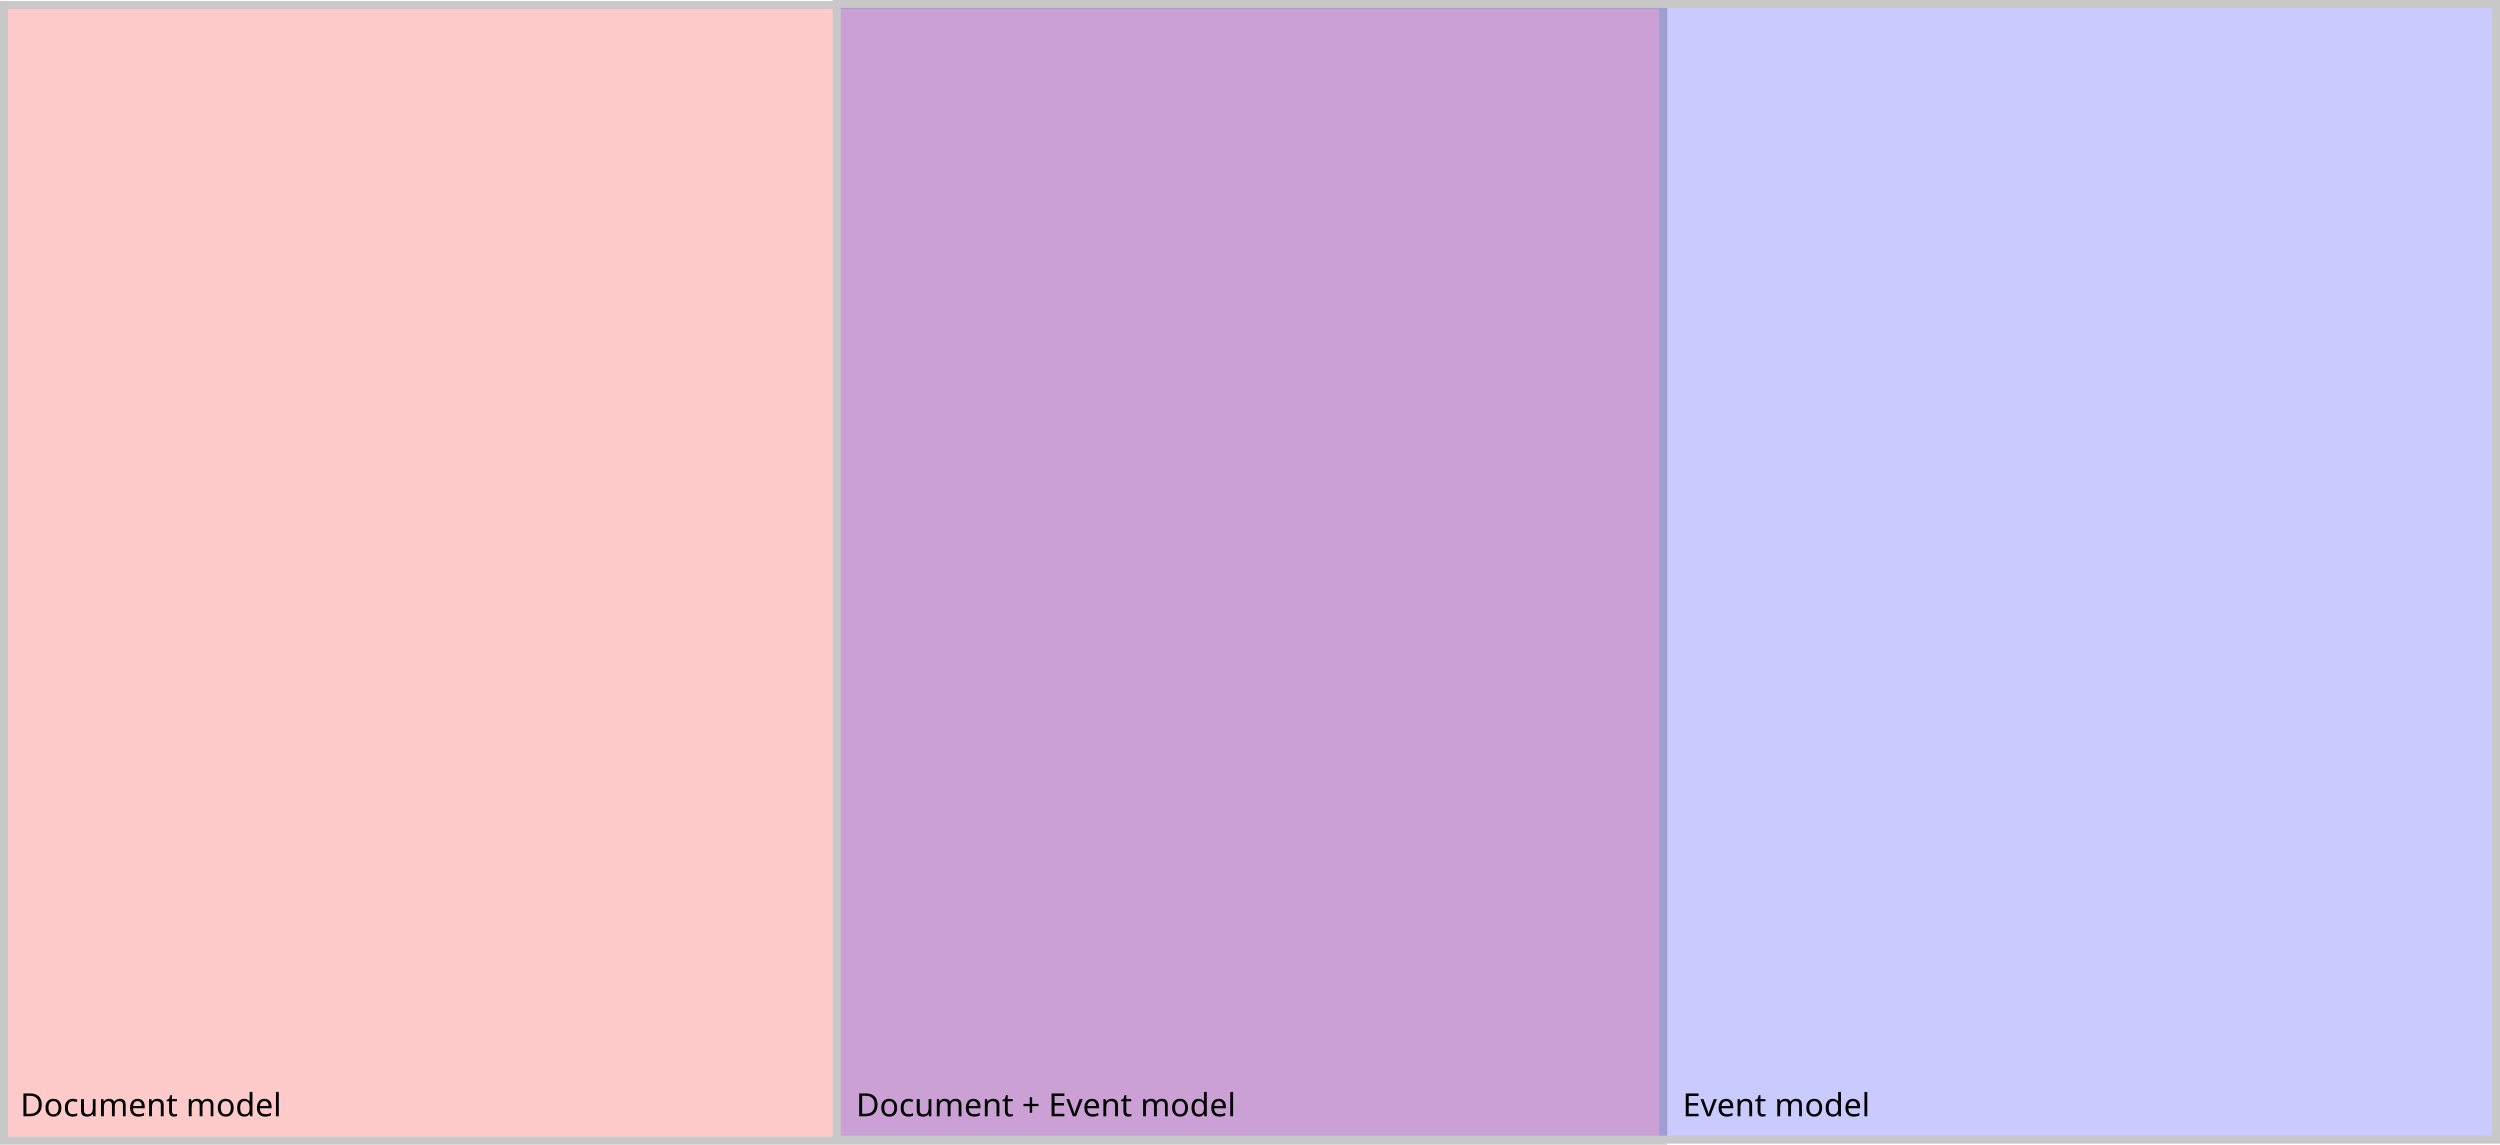
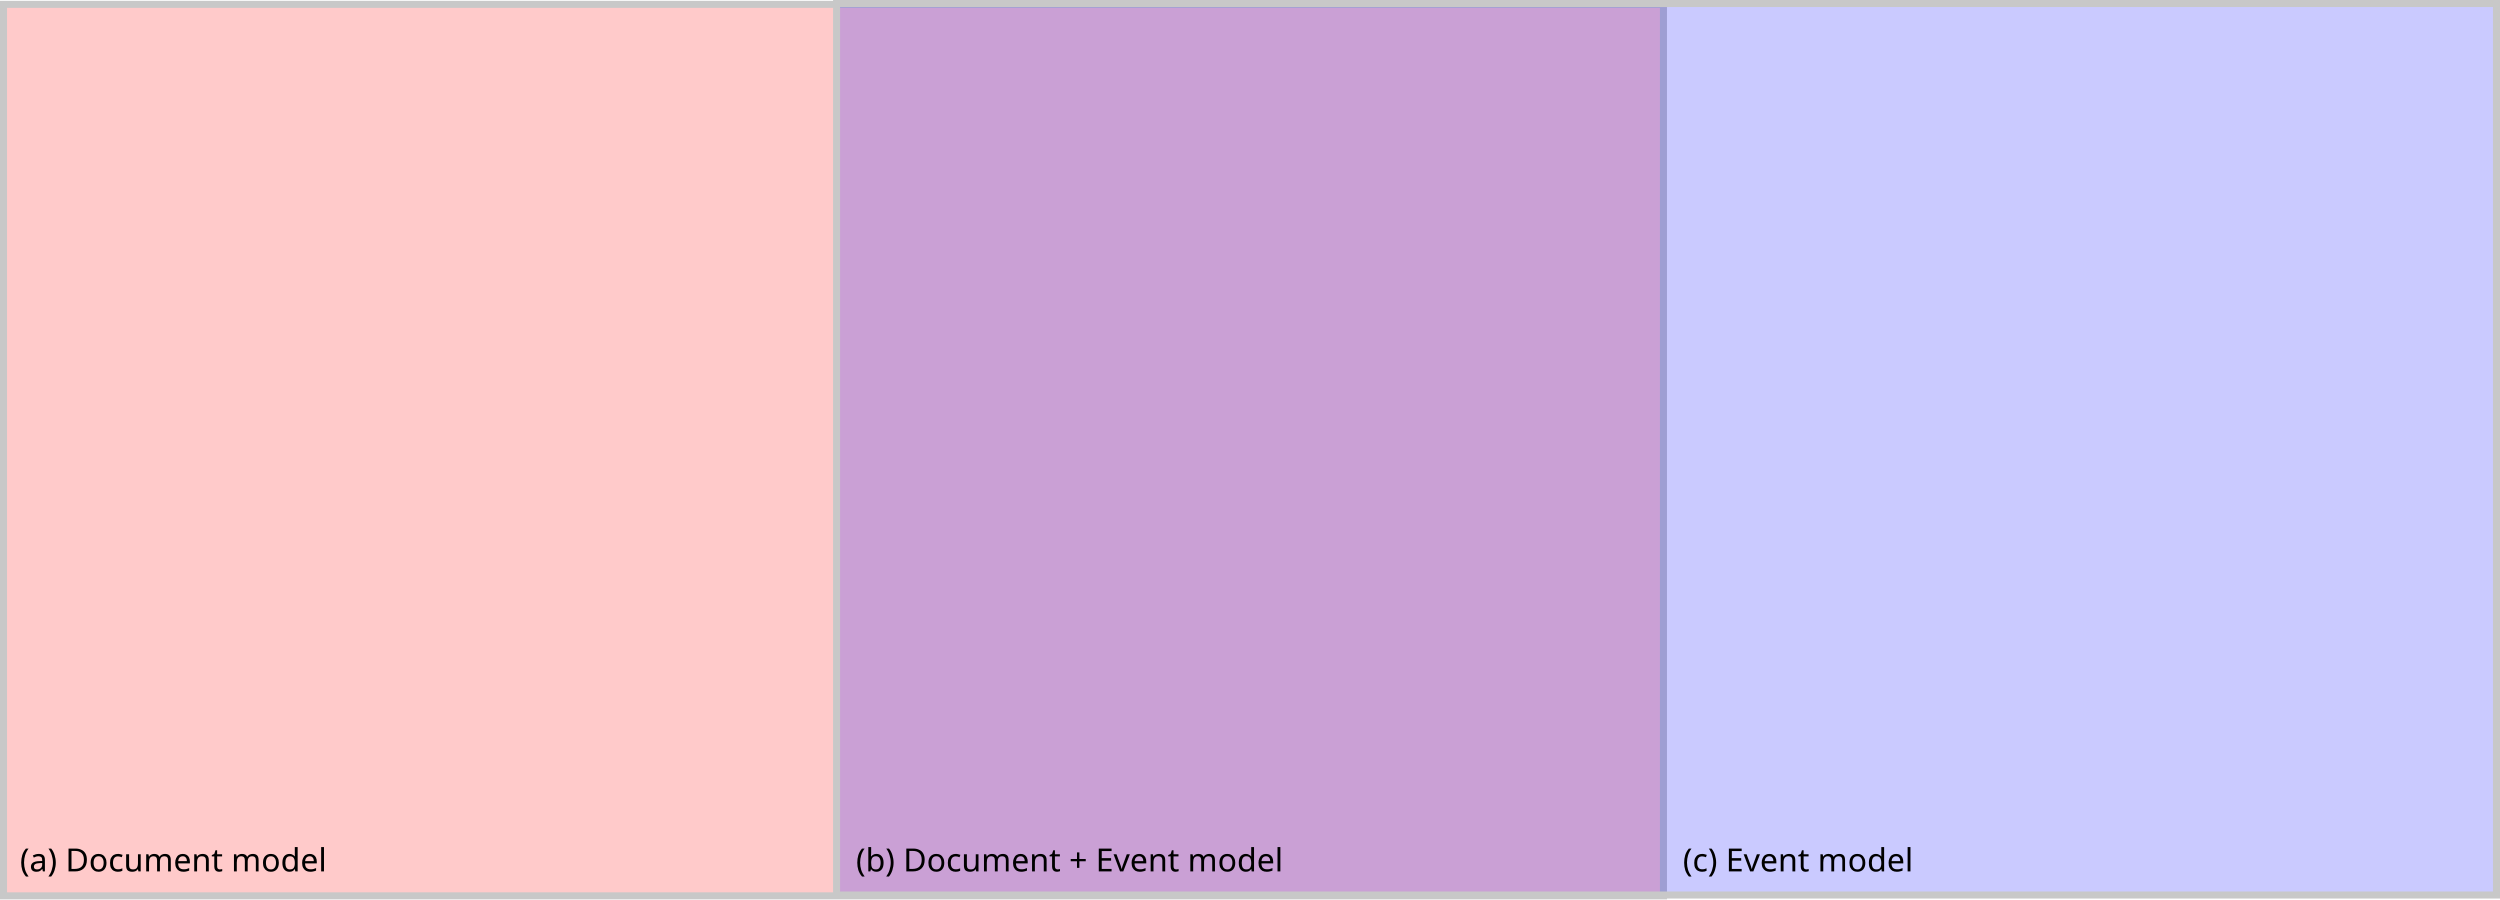
- <svg xmlns="http://www.w3.org/2000/svg" width="330.241mm" height="151.209mm" viewBox="0 0 330.241 151.209" version="1.1" id="svg5">
+ <svg xmlns="http://www.w3.org/2000/svg" width="330.121mm" height="118.761mm" viewBox="0 0 330.121 118.761" version="1.1" id="svg5">
  <defs id="defs2" />
-   <g id="layer1" transform="translate(232.915,-366.7299)">
-     <rect style="fill:#ff0000;fill-opacity:0.21;stroke:#c8c8c8;stroke-width:1.05;stroke-miterlimit:4;stroke-dasharray:none" id="rect846" width="219.191" height="150.019" x="-232.39" y="367.395" />
-     <rect style="fill:#0201ff;fill-opacity:0.21;stroke:#c8c8c8;stroke-width:1.05;stroke-miterlimit:4;stroke-dasharray:none" id="rect15656" width="219.191" height="150.019" x="-122.39" y="367.255" />
+   <g id="layer1" transform="translate(232.8551,-399.1182)">
+     <rect style="fill:#ff0000;fill-opacity:0.21;stroke:#c8c8c8;stroke-width:0.93;stroke-miterlimit:4;stroke-dasharray:none" id="rect846" width="219.191" height="117.721" x="-232.39" y="399.693" />
+     <rect style="fill:#0201ff;fill-opacity:0.21;stroke:#c8c8c8;stroke-width:0.93;stroke-miterlimit:4;stroke-dasharray:none" id="rect15656" width="219.191" height="117.721" x="-122.39" y="399.583" />
    <text xml:space="preserve" style="font-style:normal;font-variant:normal;font-weight:normal;font-stretch:normal;font-size:4.233px;line-height:1.25;font-family:sans-serif;-inkscape-font-specification:'sans-serif, Normal';font-variant-ligatures:normal;font-variant-caps:normal;font-variant-numeric:normal;font-variant-east-asian:normal;fill:#000000;fill-opacity:1;stroke:none;stroke-width:0.265;stroke-miterlimit:4;stroke-dasharray:none" x="-230.228" y="514.186" id="text22000">
-       <tspan id="tspan21998" style="font-style:normal;font-variant:normal;font-weight:normal;font-stretch:normal;font-size:4.233px;font-family:sans-serif;-inkscape-font-specification:'sans-serif, Normal';font-variant-ligatures:normal;font-variant-caps:normal;font-variant-numeric:normal;font-variant-east-asian:normal;stroke-width:0.265;stroke-miterlimit:4;stroke-dasharray:none" x="-230.228" y="514.186">Document model</tspan>
+       <tspan id="tspan21998" style="font-style:normal;font-variant:normal;font-weight:normal;font-stretch:normal;font-size:4.233px;font-family:sans-serif;-inkscape-font-specification:'sans-serif, Normal';font-variant-ligatures:normal;font-variant-caps:normal;font-variant-numeric:normal;font-variant-east-asian:normal;stroke-width:0.265;stroke-miterlimit:4;stroke-dasharray:none" x="-230.228" y="514.186">(a) Document model</tspan>
    </text>
    <text xml:space="preserve" style="font-style:normal;font-variant:normal;font-weight:normal;font-stretch:normal;font-size:4.233px;line-height:1.25;font-family:sans-serif;-inkscape-font-specification:'sans-serif, Normal';font-variant-ligatures:normal;font-variant-caps:normal;font-variant-numeric:normal;font-variant-east-asian:normal;fill:#000000;fill-opacity:1;stroke:none;stroke-width:0.265;stroke-miterlimit:4;stroke-dasharray:none" x="-10.636" y="514.186" id="text22102">
-       <tspan id="tspan22100" style="font-style:normal;font-variant:normal;font-weight:normal;font-stretch:normal;font-size:4.233px;font-family:sans-serif;-inkscape-font-specification:'sans-serif, Normal';font-variant-ligatures:normal;font-variant-caps:normal;font-variant-numeric:normal;font-variant-east-asian:normal;stroke-width:0.265;stroke-miterlimit:4;stroke-dasharray:none" x="-10.636" y="514.186">Event model</tspan>
+       <tspan id="tspan22100" style="font-style:normal;font-variant:normal;font-weight:normal;font-stretch:normal;font-size:4.233px;font-family:sans-serif;-inkscape-font-specification:'sans-serif, Normal';font-variant-ligatures:normal;font-variant-caps:normal;font-variant-numeric:normal;font-variant-east-asian:normal;stroke-width:0.265;stroke-miterlimit:4;stroke-dasharray:none" x="-10.636" y="514.186">(c) Event model</tspan>
    </text>
    <text xml:space="preserve" style="font-style:normal;font-variant:normal;font-weight:normal;font-stretch:normal;font-size:4.233px;line-height:1.25;font-family:sans-serif;-inkscape-font-specification:'sans-serif, Normal';font-variant-ligatures:normal;font-variant-caps:normal;font-variant-numeric:normal;font-variant-east-asian:normal;fill:#000000;fill-opacity:1;stroke:none;stroke-width:0.265;stroke-miterlimit:4;stroke-dasharray:none" x="-119.825" y="514.186" id="text34502">
-       <tspan id="tspan34500" style="font-style:normal;font-variant:normal;font-weight:normal;font-stretch:normal;font-size:4.233px;font-family:sans-serif;-inkscape-font-specification:'sans-serif, Normal';font-variant-ligatures:normal;font-variant-caps:normal;font-variant-numeric:normal;font-variant-east-asian:normal;stroke-width:0.265;stroke-miterlimit:4;stroke-dasharray:none" x="-119.825" y="514.186">Document + Event model</tspan>
+       <tspan id="tspan34500" style="font-style:normal;font-variant:normal;font-weight:normal;font-stretch:normal;font-size:4.233px;font-family:sans-serif;-inkscape-font-specification:'sans-serif, Normal';font-variant-ligatures:normal;font-variant-caps:normal;font-variant-numeric:normal;font-variant-east-asian:normal;stroke-width:0.265;stroke-miterlimit:4;stroke-dasharray:none" x="-119.825" y="514.186">(b) Document + Event model</tspan>
    </text>
  </g>
</svg>
